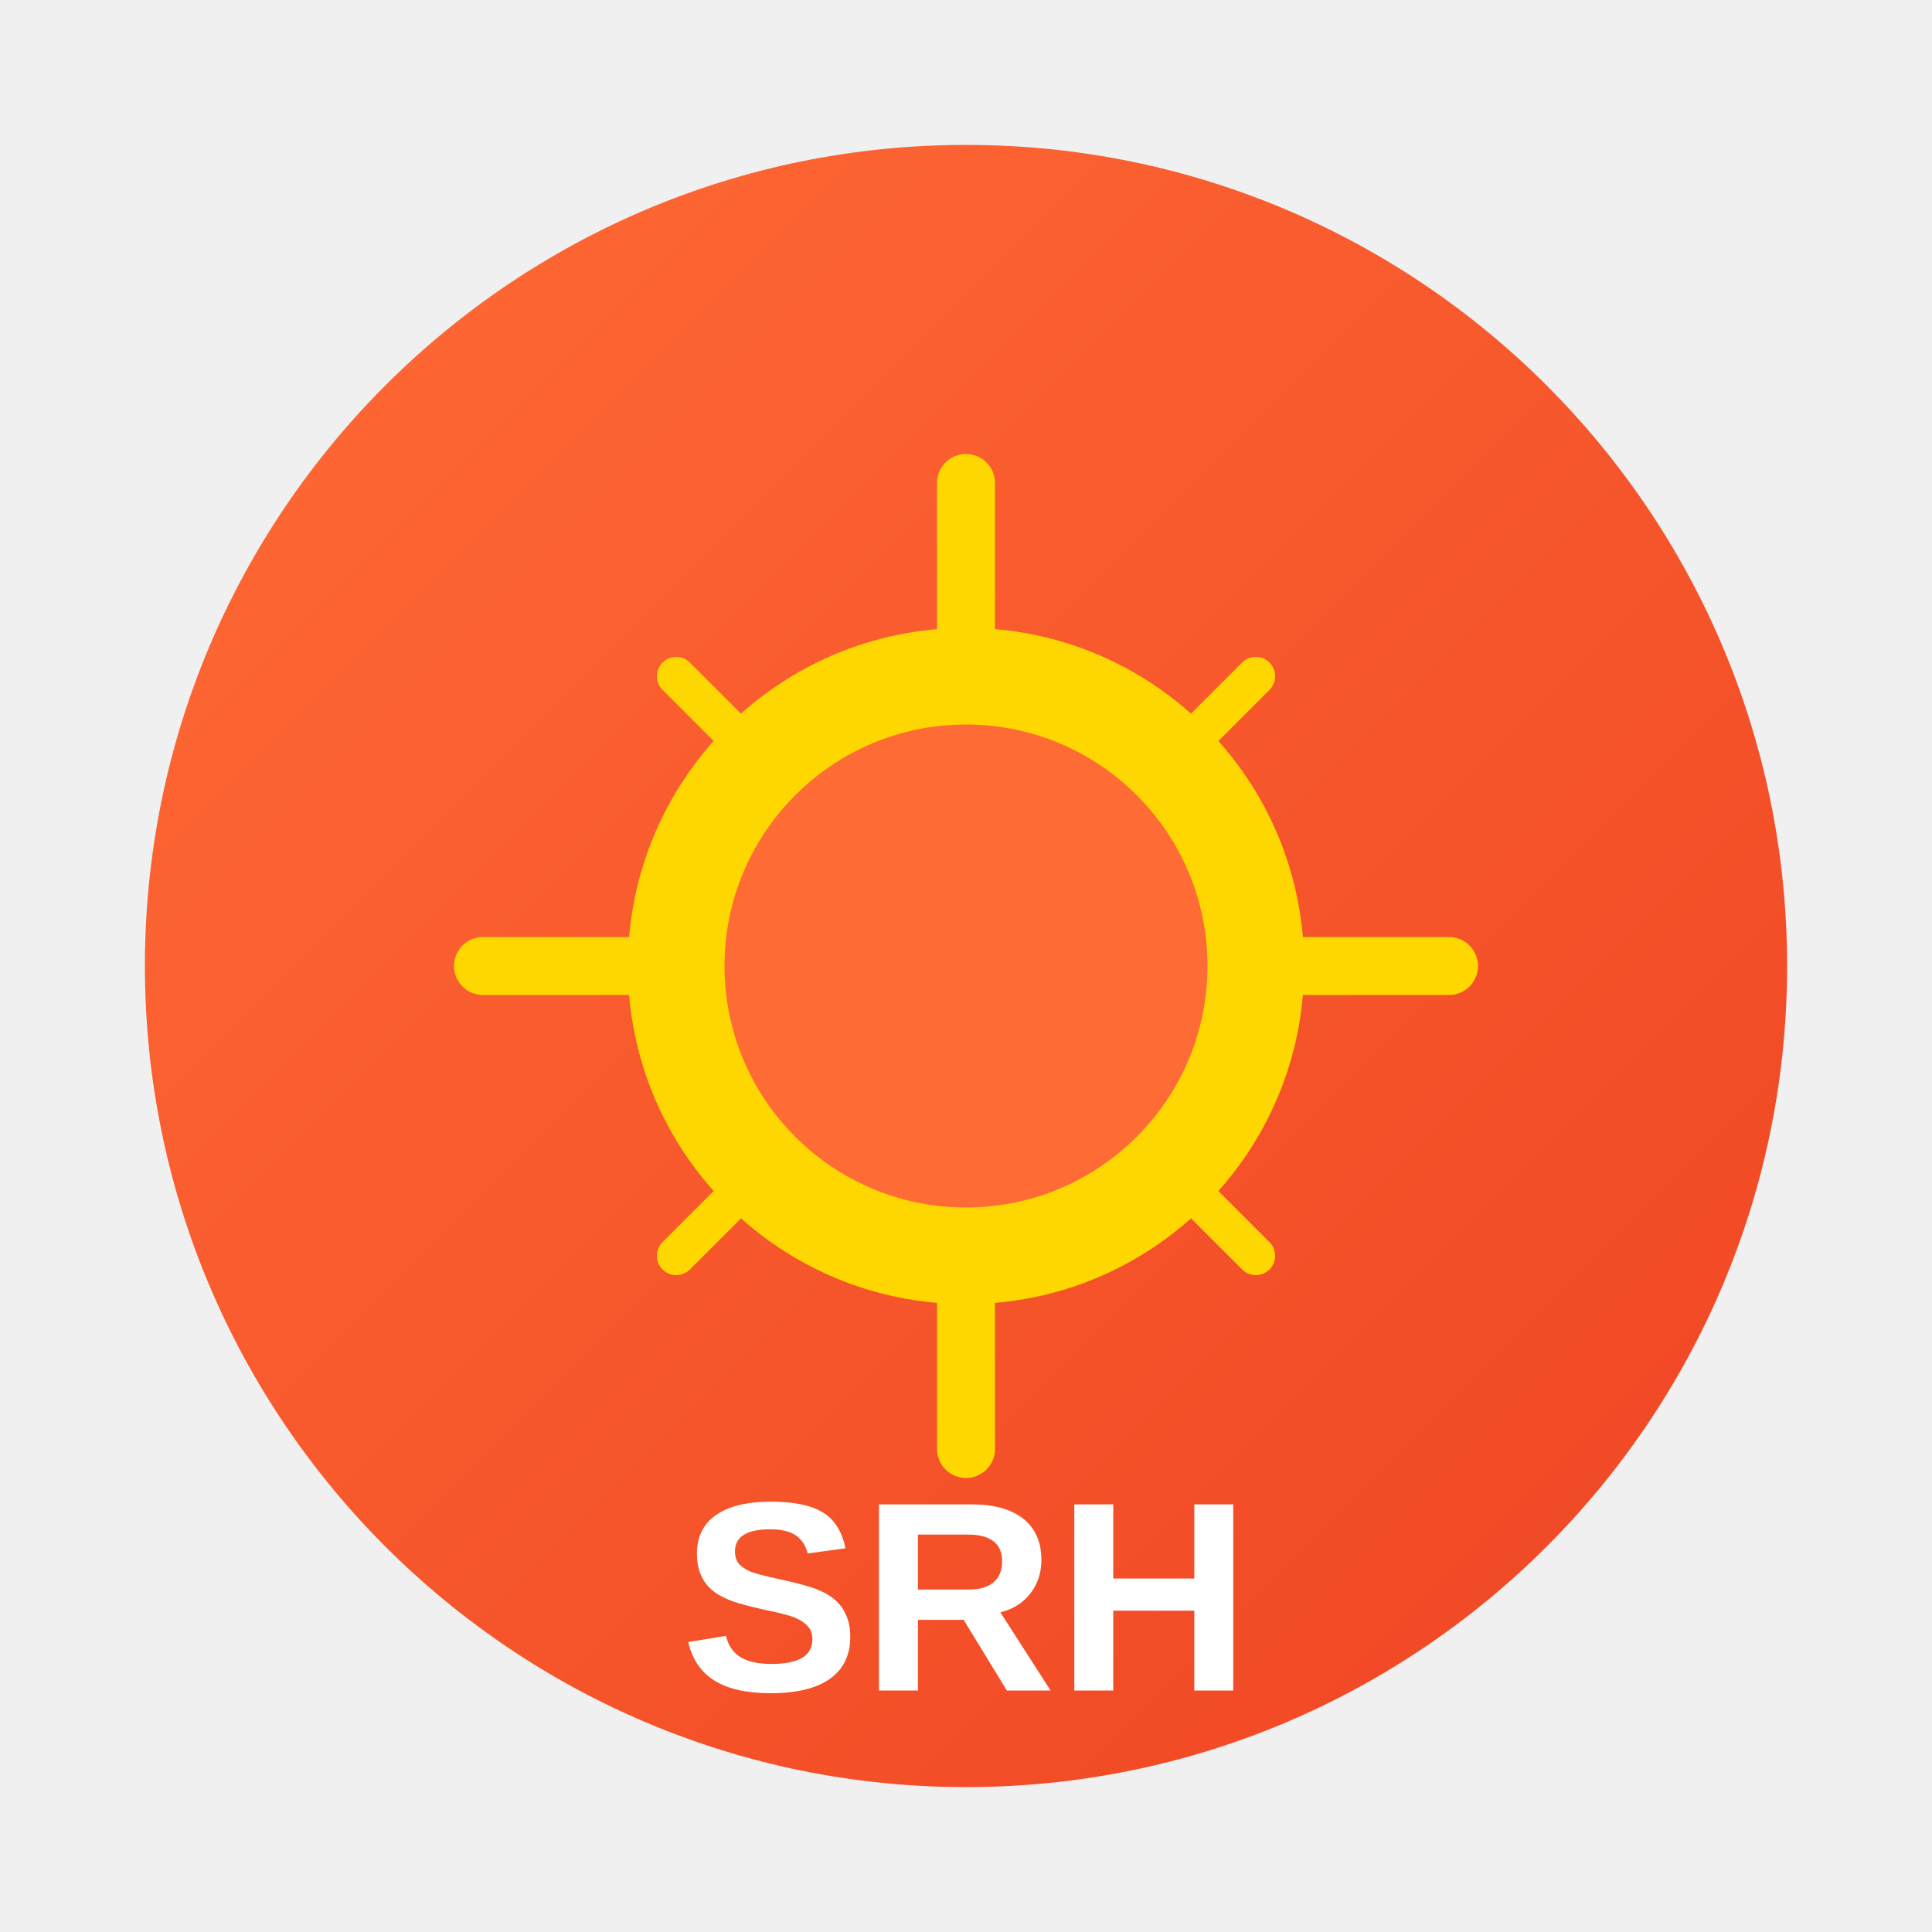
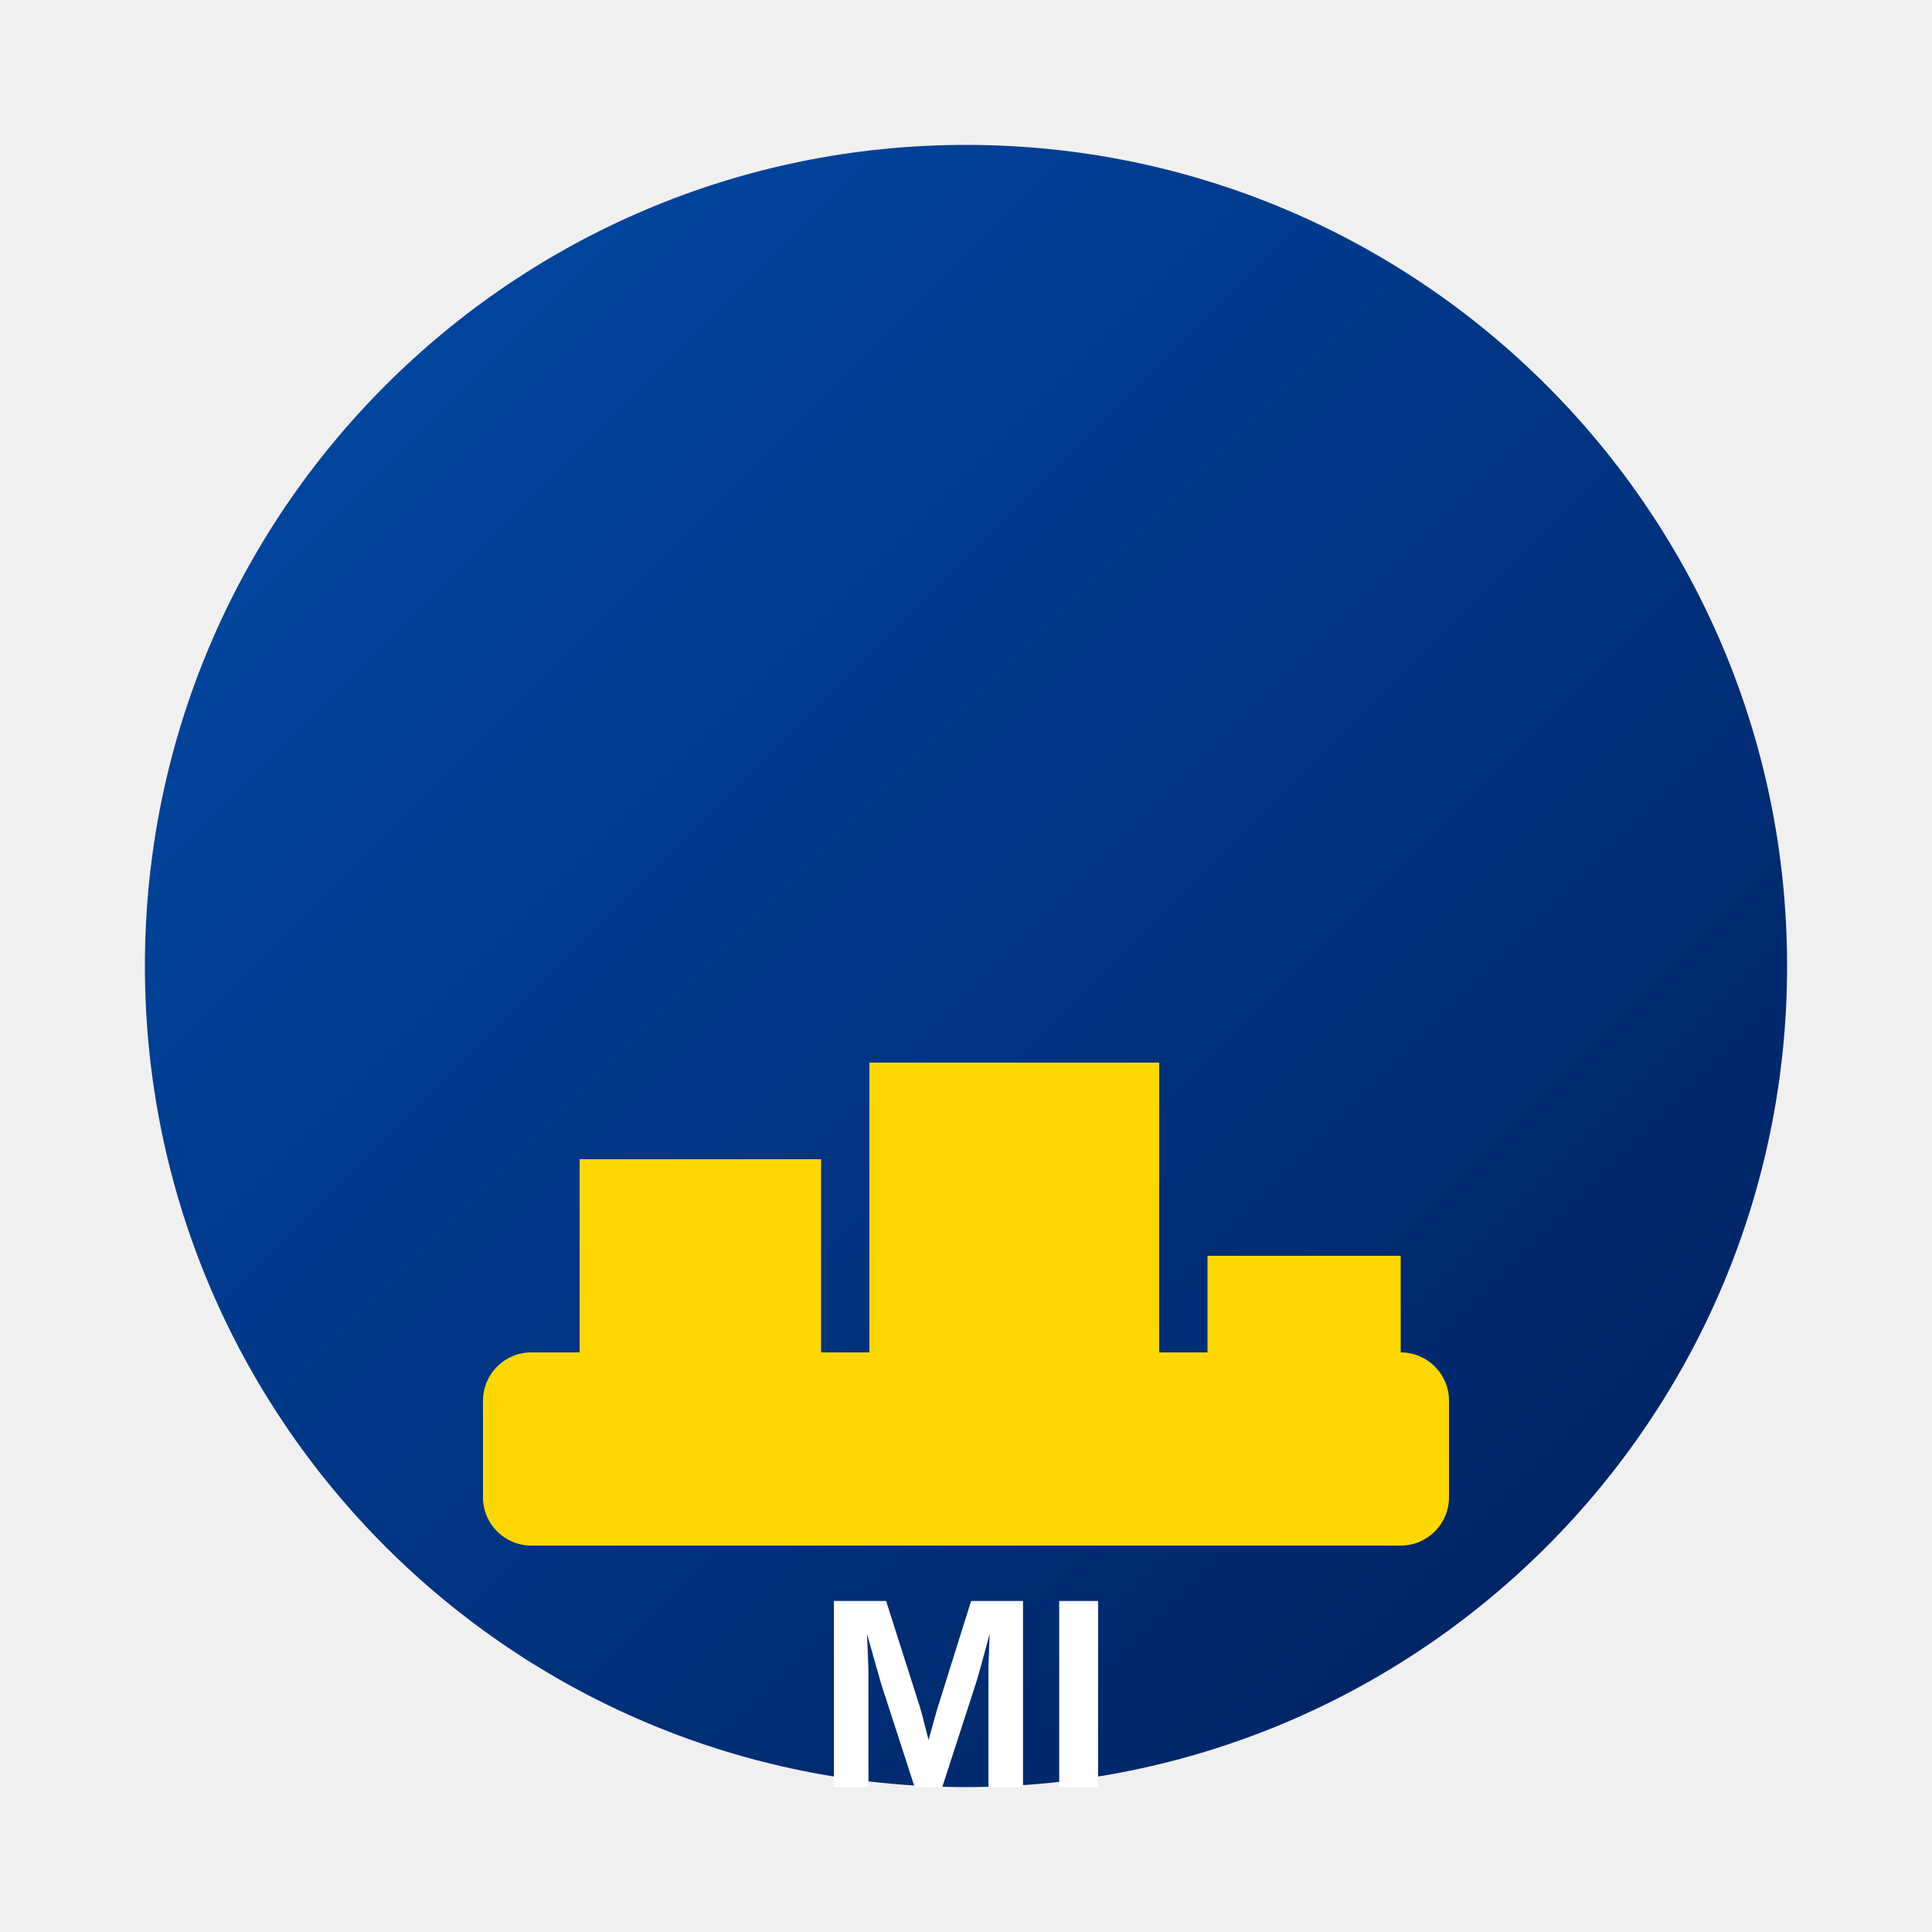
<svg xmlns="http://www.w3.org/2000/svg" width="200" height="200" viewBox="0 0 200 200">
  <defs>
-     <linearGradient id="srhGradient" x1="0%" y1="0%" x2="100%" y2="100%">
-       <stop offset="0%" style="stop-color:#FF6B35;stop-opacity:1" />
-       <stop offset="100%" style="stop-color:#EF4423;stop-opacity:1" />
+     <linearGradient id="miGradient" x1="0%" y1="0%" x2="100%" y2="100%">
+       <stop offset="0%" style="stop-color:#004BAA;stop-opacity:1" />
+       <stop offset="100%" style="stop-color:#001F5C;stop-opacity:1" />
    </linearGradient>
  </defs>
-   <circle cx="100" cy="100" r="85" fill="url(#srhGradient)" />
-   <circle cx="100" cy="100" r="35" fill="#FFD700" />
-   <line x1="100" y1="100" x2="100" y2="50" stroke="#FFD700" stroke-width="6" stroke-linecap="round" />
-   <line x1="100" y1="100" x2="100" y2="150" stroke="#FFD700" stroke-width="6" stroke-linecap="round" />
-   <line x1="100" y1="100" x2="50" y2="100" stroke="#FFD700" stroke-width="6" stroke-linecap="round" />
-   <line x1="100" y1="100" x2="150" y2="100" stroke="#FFD700" stroke-width="6" stroke-linecap="round" />
-   <line x1="70" y1="70" x2="130" y2="130" stroke="#FFD700" stroke-width="4" stroke-linecap="round" />
-   <line x1="130" y1="70" x2="70" y2="130" stroke="#FFD700" stroke-width="4" stroke-linecap="round" />
-   <circle cx="100" cy="100" r="25" fill="#FF6B35" />
-   <text x="100" y="175" font-family="Arial, sans-serif" font-size="28" font-weight="bold" text-anchor="middle" fill="#fff">SRH</text>
+   <circle cx="100" cy="100" r="85" fill="url(#miGradient)" />
+   <rect x="50" y="140" width="100" height="20" rx="5" fill="#FFD700" />
+   <rect x="60" y="120" width="25" height="40" fill="#FFD700" />
+   <rect x="90" y="110" width="30" height="50" fill="#FFD700" />
+   <rect x="125" y="130" width="20" height="30" fill="#FFD700" />
+   <text x="100" y="185" font-family="Arial, sans-serif" font-size="28" font-weight="bold" text-anchor="middle" fill="#fff">MI</text>
</svg>
